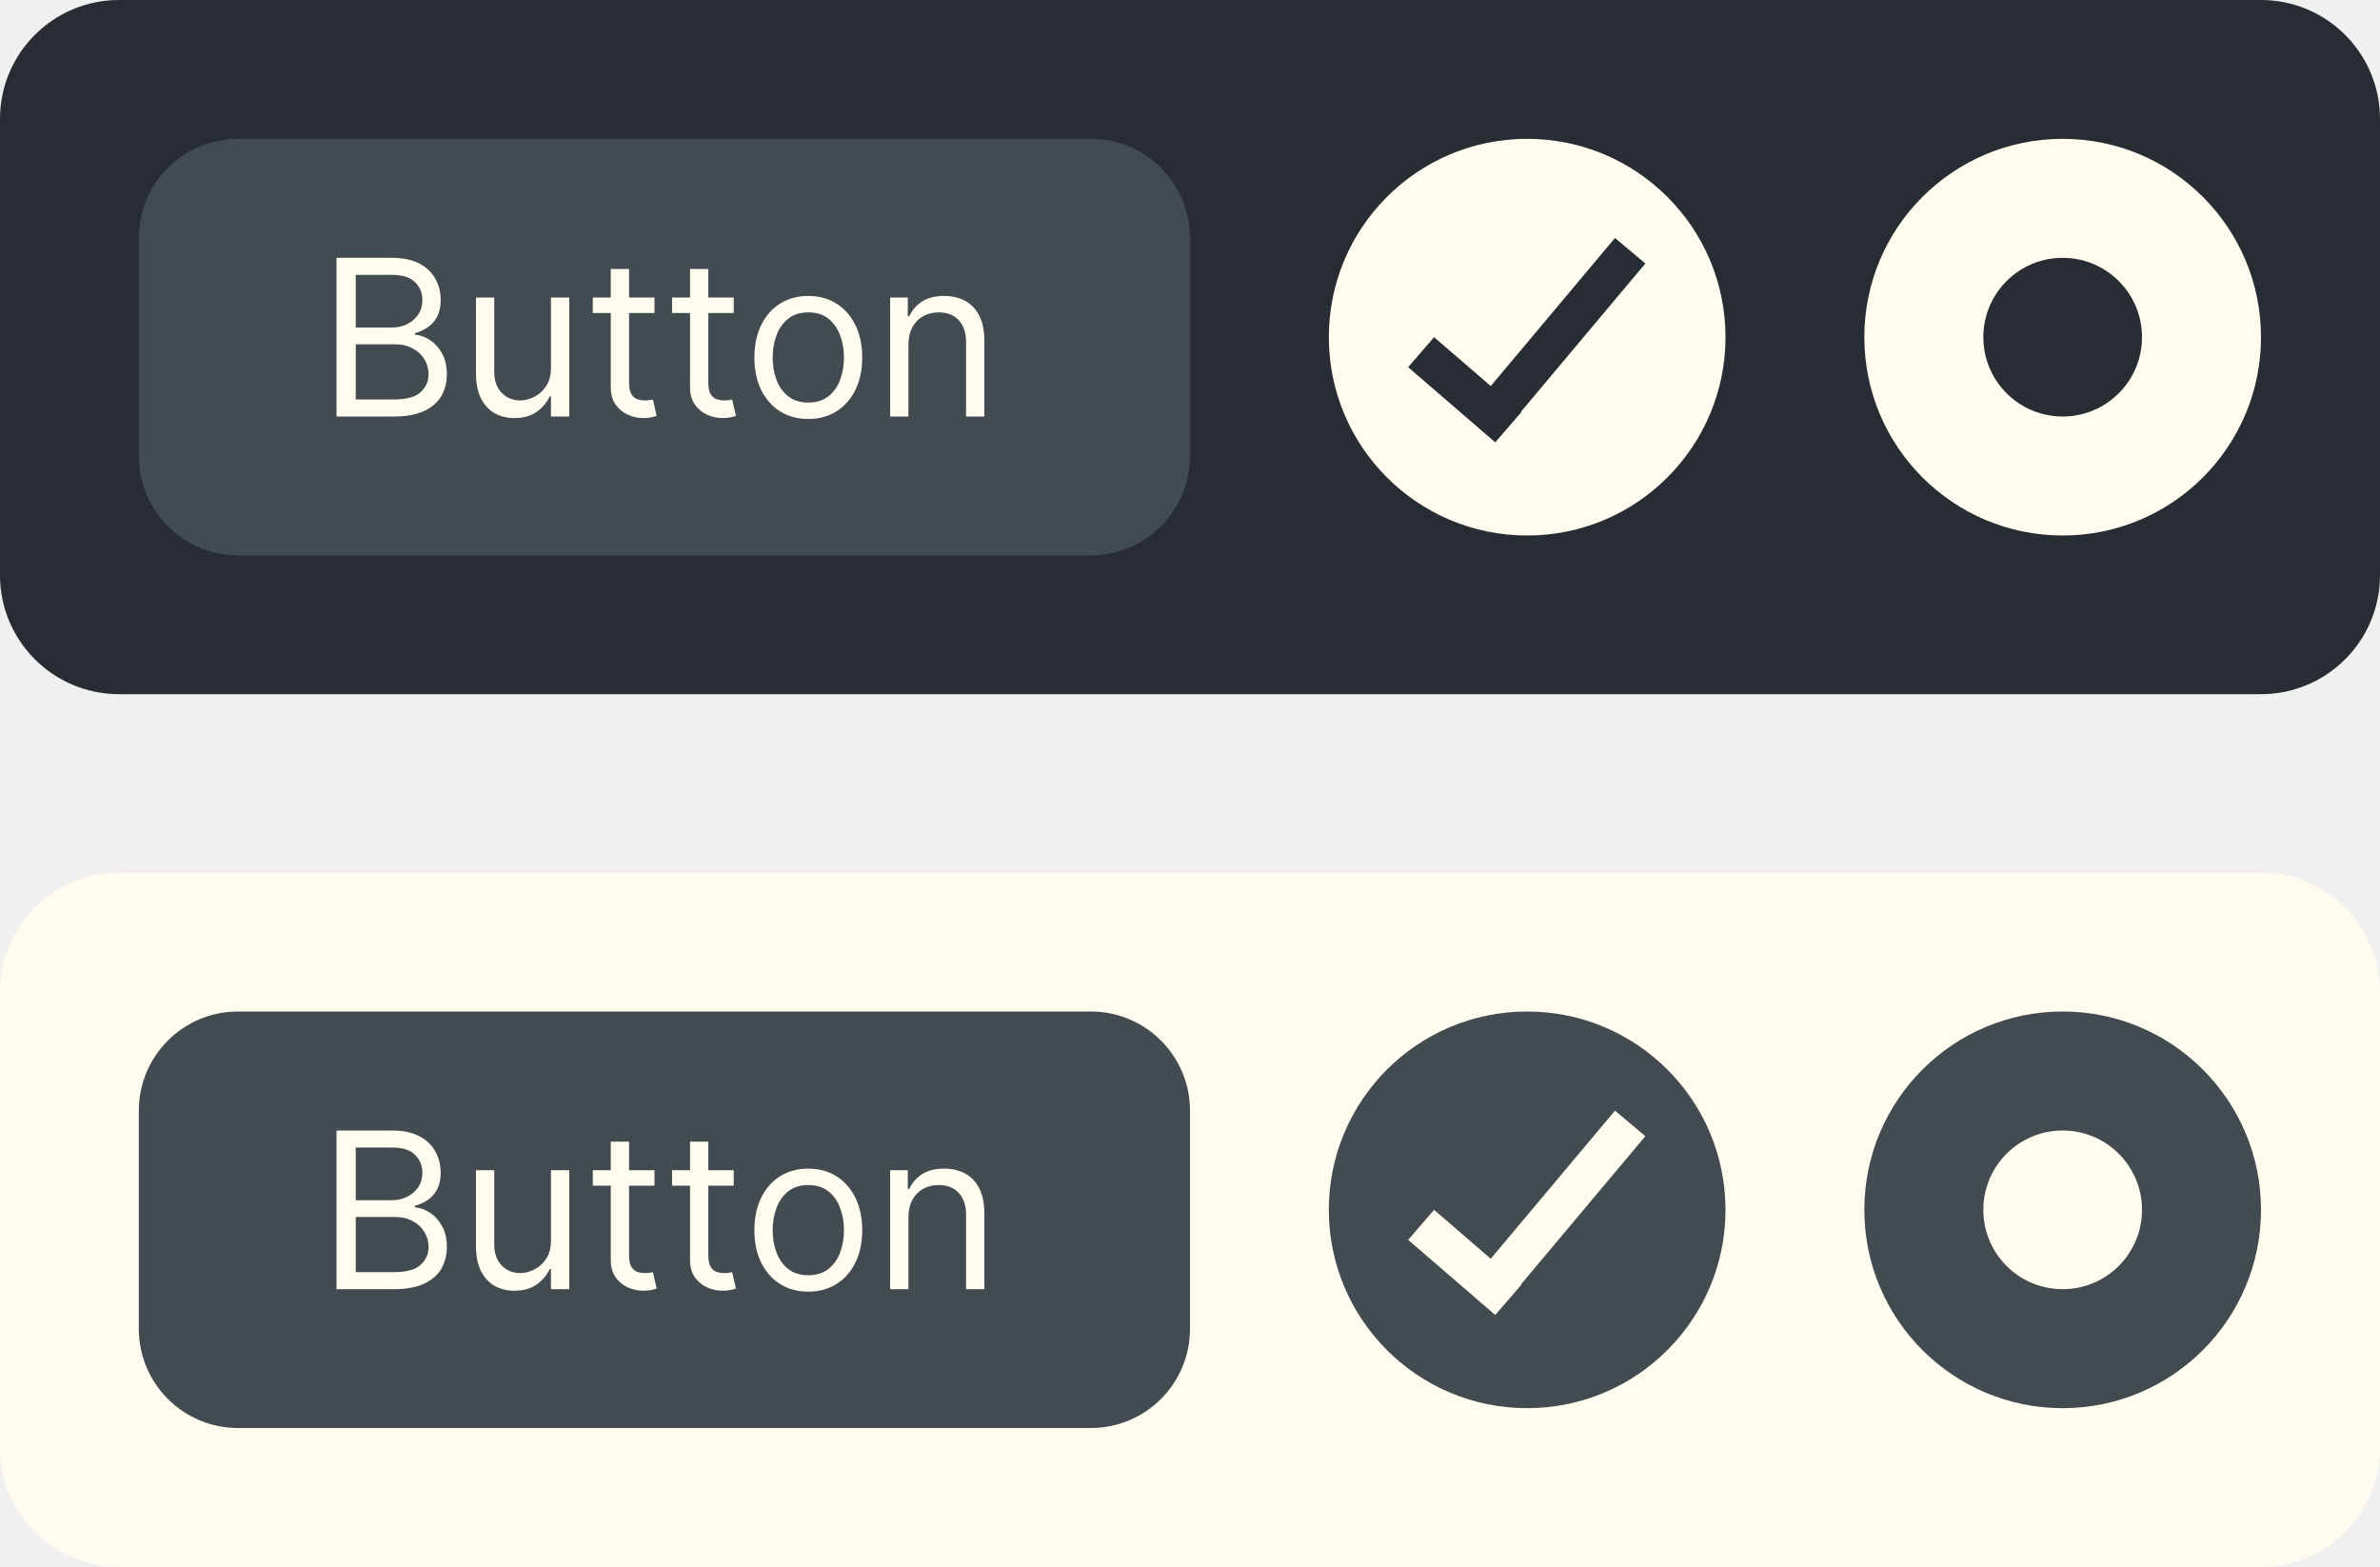
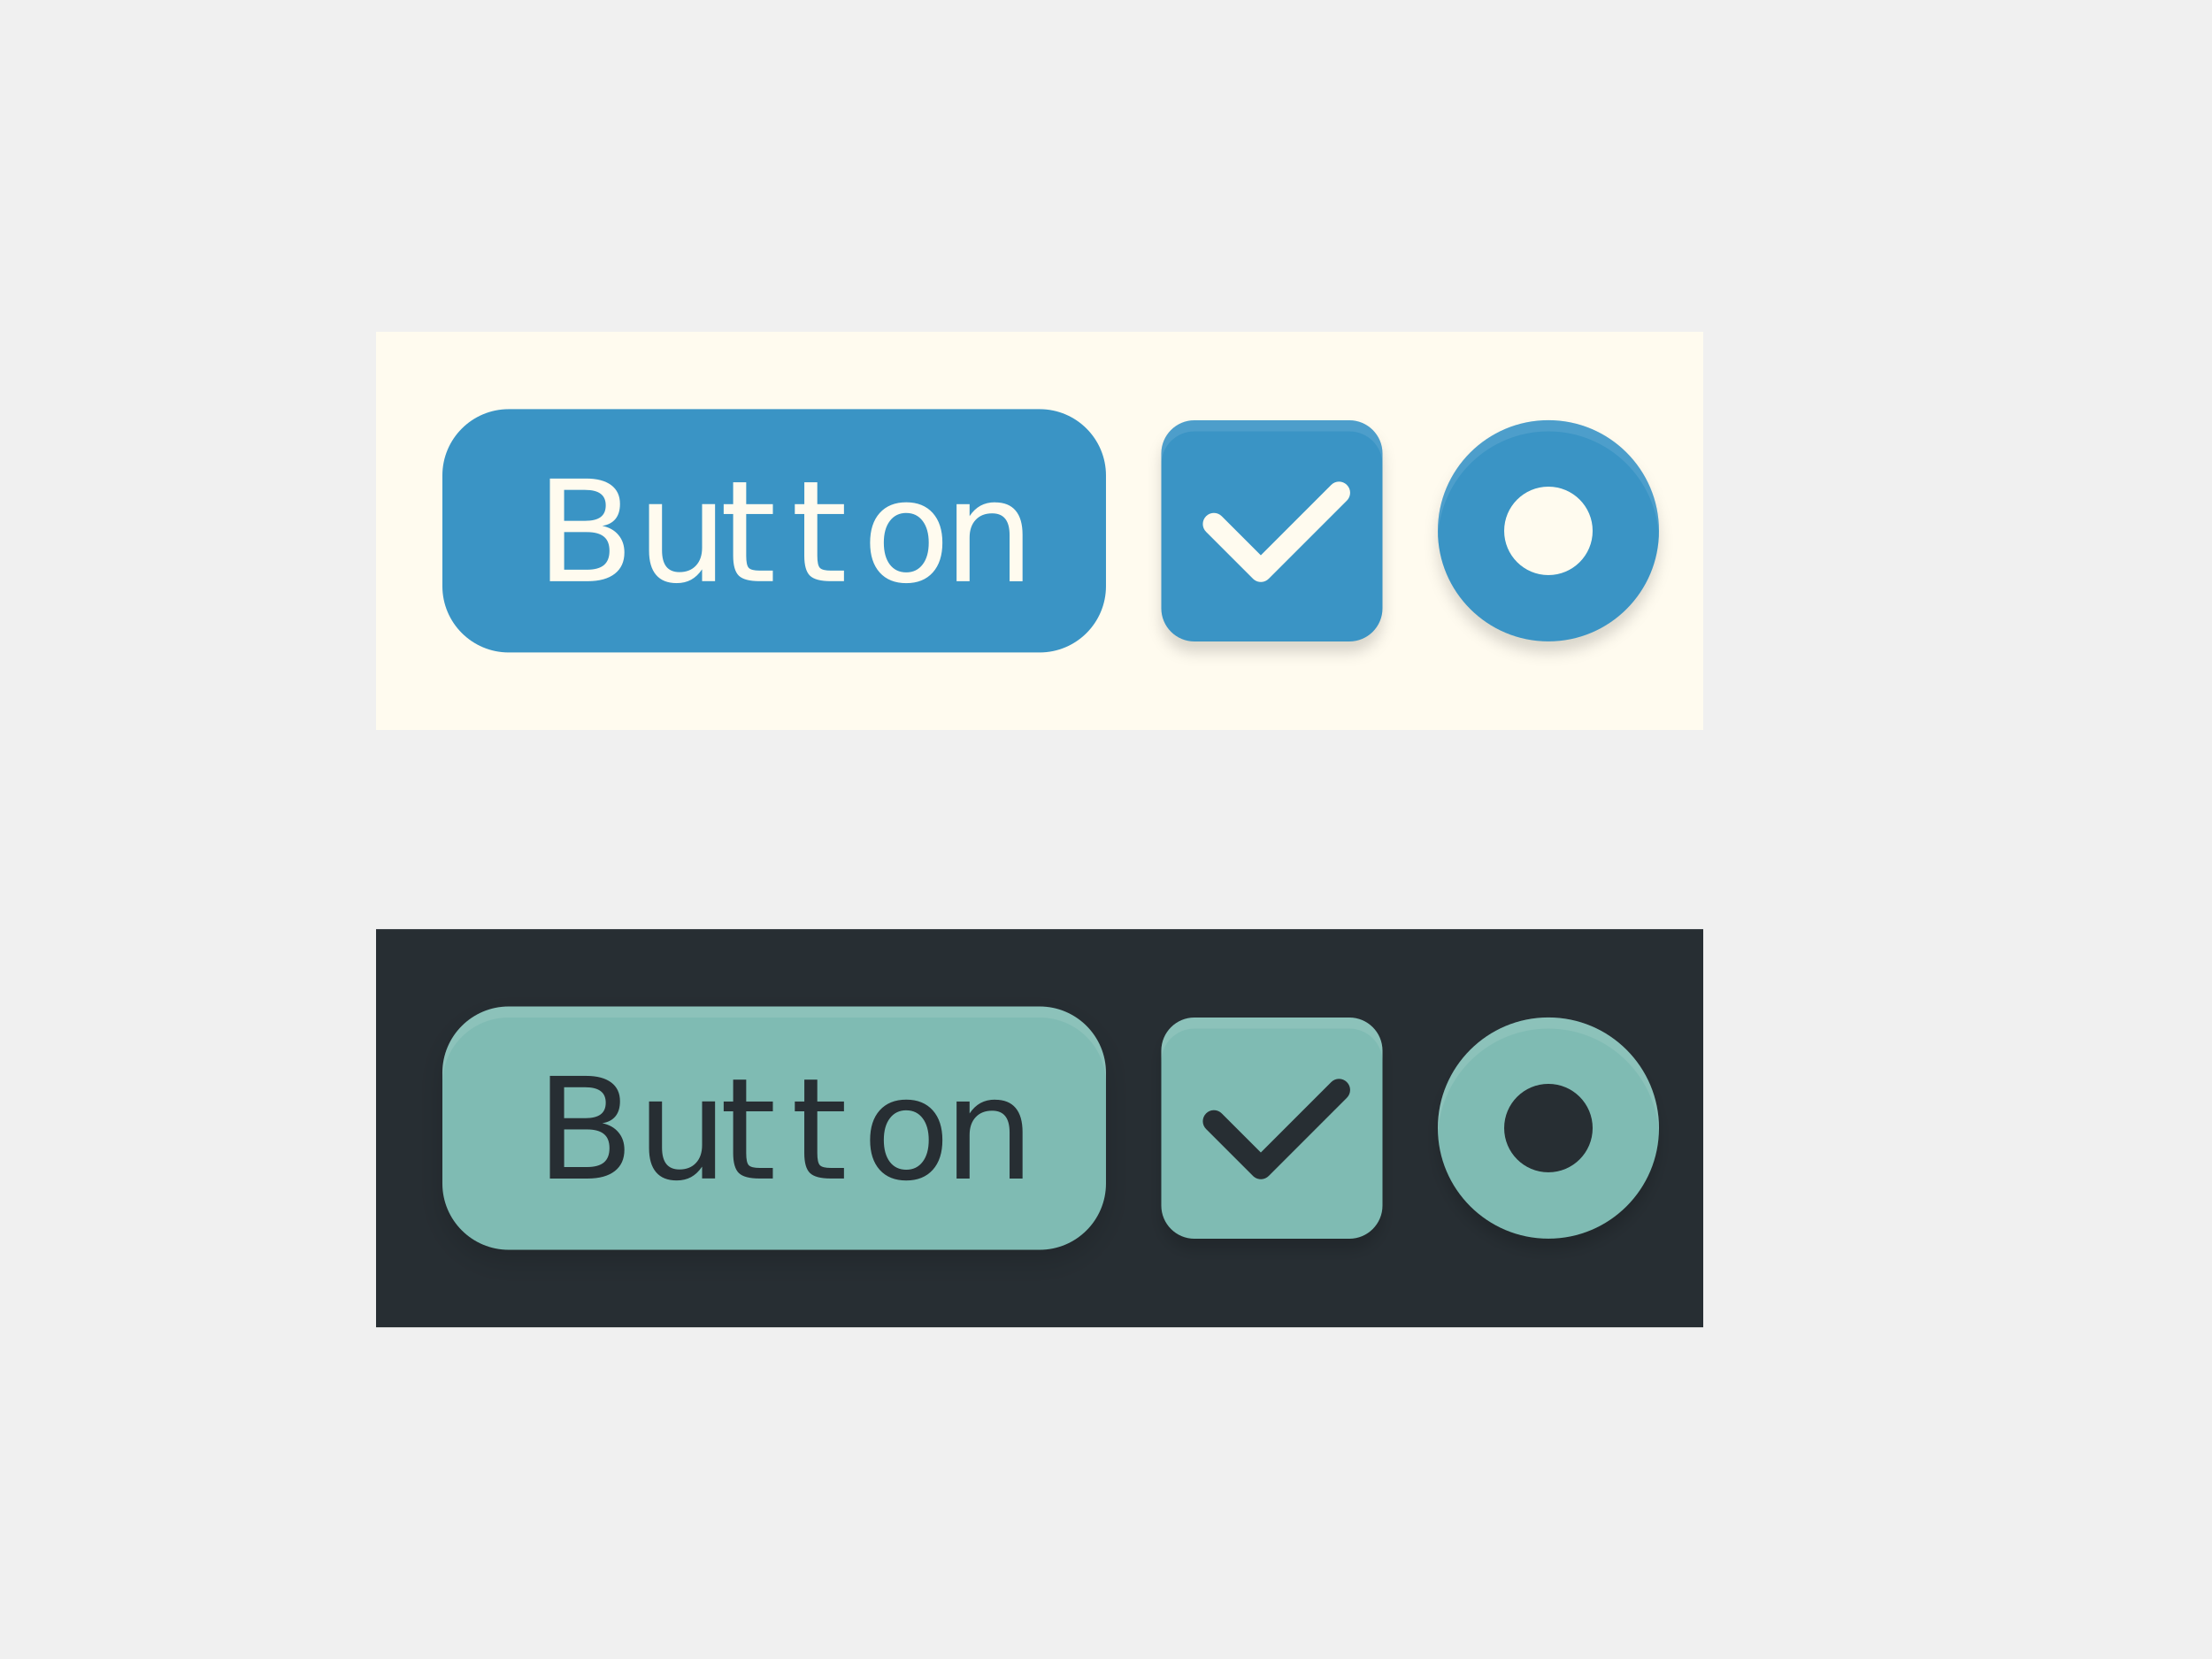
- <svg xmlns="http://www.w3.org/2000/svg" width="120" height="79" viewBox="0 0 120 79" fill="none">
-   <rect y="44" width="120" height="35" rx="6" fill="#FFFBEF" />
-   <rect x="7" y="51" width="53" height="21" rx="5" fill="#414B50" />
-   <path d="M16.969 65V57H19.766C20.323 57 20.783 57.096 21.145 57.289C21.506 57.479 21.776 57.736 21.953 58.059C22.13 58.379 22.219 58.734 22.219 59.125C22.219 59.469 22.158 59.753 22.035 59.977C21.915 60.2 21.756 60.378 21.559 60.508C21.363 60.638 21.151 60.734 20.922 60.797V60.875C21.167 60.891 21.413 60.977 21.66 61.133C21.908 61.289 22.115 61.513 22.281 61.805C22.448 62.096 22.531 62.453 22.531 62.875C22.531 63.276 22.44 63.637 22.258 63.957C22.076 64.277 21.788 64.531 21.395 64.719C21.001 64.906 20.49 65 19.859 65H16.969ZM17.938 64.141H19.859C20.492 64.141 20.941 64.018 21.207 63.773C21.475 63.526 21.609 63.227 21.609 62.875C21.609 62.604 21.54 62.354 21.402 62.125C21.264 61.893 21.068 61.708 20.812 61.57C20.557 61.43 20.255 61.359 19.906 61.359H17.938V64.141ZM17.938 60.516H19.734C20.026 60.516 20.289 60.458 20.523 60.344C20.76 60.229 20.948 60.068 21.086 59.859C21.227 59.651 21.297 59.406 21.297 59.125C21.297 58.773 21.174 58.475 20.93 58.23C20.685 57.983 20.297 57.859 19.766 57.859H17.938V60.516ZM27.779 62.547V59H28.701V65H27.779V63.984H27.717C27.576 64.289 27.357 64.548 27.061 64.762C26.764 64.973 26.389 65.078 25.936 65.078C25.561 65.078 25.227 64.996 24.936 64.832C24.644 64.665 24.415 64.415 24.248 64.082C24.081 63.746 23.998 63.323 23.998 62.812V59H24.92V62.75C24.92 63.188 25.042 63.536 25.287 63.797C25.535 64.057 25.85 64.188 26.232 64.188C26.462 64.188 26.695 64.129 26.932 64.012C27.171 63.895 27.372 63.715 27.533 63.473C27.697 63.23 27.779 62.922 27.779 62.547ZM32.999 59V59.781H29.89V59H32.999ZM30.796 57.562H31.718V63.281C31.718 63.542 31.756 63.737 31.831 63.867C31.909 63.995 32.008 64.081 32.128 64.125C32.25 64.167 32.379 64.188 32.515 64.188C32.616 64.188 32.7 64.182 32.765 64.172C32.83 64.159 32.882 64.148 32.921 64.141L33.108 64.969C33.046 64.992 32.959 65.016 32.847 65.039C32.735 65.065 32.593 65.078 32.421 65.078C32.16 65.078 31.905 65.022 31.655 64.91C31.408 64.798 31.202 64.628 31.038 64.398C30.877 64.169 30.796 63.88 30.796 63.531V57.562ZM36.995 59V59.781H33.886V59H36.995ZM34.792 57.562H35.714V63.281C35.714 63.542 35.752 63.737 35.827 63.867C35.905 63.995 36.004 64.081 36.124 64.125C36.246 64.167 36.375 64.188 36.511 64.188C36.612 64.188 36.696 64.182 36.761 64.172C36.826 64.159 36.878 64.148 36.917 64.141L37.105 64.969C37.042 64.992 36.955 65.016 36.843 65.039C36.731 65.065 36.589 65.078 36.417 65.078C36.157 65.078 35.901 65.022 35.651 64.91C35.404 64.798 35.198 64.628 35.034 64.398C34.873 64.169 34.792 63.88 34.792 63.531V57.562ZM40.755 65.125C40.213 65.125 39.738 64.996 39.329 64.738C38.923 64.481 38.605 64.12 38.376 63.656C38.149 63.193 38.036 62.651 38.036 62.031C38.036 61.406 38.149 60.861 38.376 60.395C38.605 59.928 38.923 59.566 39.329 59.309C39.738 59.051 40.213 58.922 40.755 58.922C41.297 58.922 41.77 59.051 42.177 59.309C42.586 59.566 42.903 59.928 43.13 60.395C43.359 60.861 43.474 61.406 43.474 62.031C43.474 62.651 43.359 63.193 43.13 63.656C42.903 64.12 42.586 64.481 42.177 64.738C41.77 64.996 41.297 65.125 40.755 65.125ZM40.755 64.297C41.166 64.297 41.505 64.191 41.77 63.98C42.036 63.77 42.233 63.492 42.36 63.148C42.488 62.805 42.552 62.432 42.552 62.031C42.552 61.63 42.488 61.257 42.36 60.91C42.233 60.564 42.036 60.284 41.77 60.07C41.505 59.857 41.166 59.75 40.755 59.75C40.343 59.75 40.005 59.857 39.739 60.07C39.474 60.284 39.277 60.564 39.149 60.91C39.022 61.257 38.958 61.63 38.958 62.031C38.958 62.432 39.022 62.805 39.149 63.148C39.277 63.492 39.474 63.77 39.739 63.98C40.005 64.191 40.343 64.297 40.755 64.297ZM45.803 61.391V65H44.881V59H45.772V59.938H45.85C45.99 59.633 46.204 59.388 46.49 59.203C46.777 59.016 47.147 58.922 47.6 58.922C48.006 58.922 48.361 59.005 48.666 59.172C48.971 59.336 49.208 59.586 49.377 59.922C49.546 60.255 49.631 60.677 49.631 61.188V65H48.709V61.25C48.709 60.779 48.587 60.411 48.342 60.148C48.097 59.883 47.761 59.75 47.334 59.75C47.04 59.75 46.777 59.814 46.545 59.941C46.316 60.069 46.135 60.255 46.002 60.5C45.869 60.745 45.803 61.042 45.803 61.391Z" fill="#FFFBEF" />
-   <circle cx="77" cy="61" r="10" fill="#414B50" />
-   <circle cx="104" cy="61" r="10" fill="#414B50" />
-   <circle cx="104" cy="61" r="4" fill="#FFFBEF" />
-   <rect x="75" y="63.66" width="10" height="2" transform="rotate(-50 75 63.6605)" fill="#FFFBEF" />
-   <rect x="72.306" y="61" width="5.8" height="2" transform="rotate(40.7878 72.3065 61)" fill="#FFFBEF" />
-   <rect width="120" height="35" rx="6" fill="#272D33" />
-   <rect x="7" y="7" width="53" height="21" rx="5" fill="#414B50" />
-   <path d="M16.969 21V13H19.766C20.323 13 20.783 13.096 21.145 13.289C21.506 13.479 21.776 13.736 21.953 14.059C22.13 14.379 22.219 14.734 22.219 15.125C22.219 15.469 22.158 15.753 22.035 15.977C21.915 16.201 21.756 16.378 21.559 16.508C21.363 16.638 21.151 16.734 20.922 16.797V16.875C21.167 16.891 21.413 16.977 21.66 17.133C21.908 17.289 22.115 17.513 22.281 17.805C22.448 18.096 22.531 18.453 22.531 18.875C22.531 19.276 22.44 19.637 22.258 19.957C22.076 20.277 21.788 20.531 21.395 20.719C21.001 20.906 20.49 21 19.859 21H16.969ZM17.938 20.141H19.859C20.492 20.141 20.941 20.018 21.207 19.773C21.475 19.526 21.609 19.227 21.609 18.875C21.609 18.604 21.54 18.354 21.402 18.125C21.264 17.893 21.068 17.708 20.812 17.57C20.557 17.43 20.255 17.359 19.906 17.359H17.938V20.141ZM17.938 16.516H19.734C20.026 16.516 20.289 16.458 20.523 16.344C20.76 16.229 20.948 16.068 21.086 15.859C21.227 15.651 21.297 15.406 21.297 15.125C21.297 14.773 21.174 14.475 20.93 14.23C20.685 13.983 20.297 13.859 19.766 13.859H17.938V16.516ZM27.779 18.547V15H28.701V21H27.779V19.984H27.717C27.576 20.289 27.357 20.548 27.061 20.762C26.764 20.973 26.389 21.078 25.936 21.078C25.561 21.078 25.227 20.996 24.936 20.832C24.644 20.665 24.415 20.415 24.248 20.082C24.081 19.746 23.998 19.323 23.998 18.812V15H24.92V18.75C24.92 19.188 25.042 19.537 25.287 19.797C25.535 20.057 25.85 20.188 26.232 20.188C26.462 20.188 26.695 20.129 26.932 20.012C27.171 19.895 27.372 19.715 27.533 19.473C27.697 19.23 27.779 18.922 27.779 18.547ZM32.999 15V15.781H29.89V15H32.999ZM30.796 13.562H31.718V19.281C31.718 19.542 31.756 19.737 31.831 19.867C31.909 19.995 32.008 20.081 32.128 20.125C32.25 20.167 32.379 20.188 32.515 20.188C32.616 20.188 32.7 20.182 32.765 20.172C32.83 20.159 32.882 20.148 32.921 20.141L33.108 20.969C33.046 20.992 32.959 21.016 32.847 21.039C32.735 21.065 32.593 21.078 32.421 21.078C32.16 21.078 31.905 21.022 31.655 20.91C31.408 20.798 31.202 20.628 31.038 20.398C30.877 20.169 30.796 19.88 30.796 19.531V13.562ZM36.995 15V15.781H33.886V15H36.995ZM34.792 13.562H35.714V19.281C35.714 19.542 35.752 19.737 35.827 19.867C35.905 19.995 36.004 20.081 36.124 20.125C36.246 20.167 36.375 20.188 36.511 20.188C36.612 20.188 36.696 20.182 36.761 20.172C36.826 20.159 36.878 20.148 36.917 20.141L37.105 20.969C37.042 20.992 36.955 21.016 36.843 21.039C36.731 21.065 36.589 21.078 36.417 21.078C36.157 21.078 35.901 21.022 35.651 20.91C35.404 20.798 35.198 20.628 35.034 20.398C34.873 20.169 34.792 19.88 34.792 19.531V13.562ZM40.755 21.125C40.213 21.125 39.738 20.996 39.329 20.738C38.923 20.48 38.605 20.12 38.376 19.656C38.149 19.193 38.036 18.651 38.036 18.031C38.036 17.406 38.149 16.861 38.376 16.395C38.605 15.928 38.923 15.566 39.329 15.309C39.738 15.051 40.213 14.922 40.755 14.922C41.297 14.922 41.77 15.051 42.177 15.309C42.586 15.566 42.903 15.928 43.13 16.395C43.359 16.861 43.474 17.406 43.474 18.031C43.474 18.651 43.359 19.193 43.13 19.656C42.903 20.12 42.586 20.48 42.177 20.738C41.77 20.996 41.297 21.125 40.755 21.125ZM40.755 20.297C41.166 20.297 41.505 20.191 41.77 19.98C42.036 19.77 42.233 19.492 42.36 19.148C42.488 18.805 42.552 18.432 42.552 18.031C42.552 17.63 42.488 17.256 42.36 16.91C42.233 16.564 42.036 16.284 41.77 16.07C41.505 15.857 41.166 15.75 40.755 15.75C40.343 15.75 40.005 15.857 39.739 16.07C39.474 16.284 39.277 16.564 39.149 16.91C39.022 17.256 38.958 17.63 38.958 18.031C38.958 18.432 39.022 18.805 39.149 19.148C39.277 19.492 39.474 19.77 39.739 19.98C40.005 20.191 40.343 20.297 40.755 20.297ZM45.803 17.391V21H44.881V15H45.772V15.938H45.85C45.99 15.633 46.204 15.388 46.49 15.203C46.777 15.016 47.147 14.922 47.6 14.922C48.006 14.922 48.361 15.005 48.666 15.172C48.971 15.336 49.208 15.586 49.377 15.922C49.546 16.255 49.631 16.677 49.631 17.188V21H48.709V17.25C48.709 16.779 48.587 16.412 48.342 16.148C48.097 15.883 47.761 15.75 47.334 15.75C47.04 15.75 46.777 15.814 46.545 15.941C46.316 16.069 46.135 16.255 46.002 16.5C45.869 16.745 45.803 17.042 45.803 17.391Z" fill="#FFFBEF" />
-   <circle cx="77" cy="17" r="10" fill="#FFFBEF" />
-   <circle cx="104" cy="17" r="10" fill="#FFFBEF" />
-   <circle cx="104" cy="17" r="4" fill="#272D33" />
-   <rect x="75" y="19.66" width="10" height="2" transform="rotate(-50 75 19.6605)" fill="#272D33" />
-   <rect x="72.306" y="17" width="5.8" height="2" transform="rotate(40.7878 72.3065 17)" fill="#272D33" />
+ <svg xmlns="http://www.w3.org/2000/svg" width="200" height="150" version="1.1" viewBox="0 0 52.917 39.688" id="svg202" xml:space="preserve">
+   <defs id="defs206">
+     <filter style="color-interpolation-filters:sRGB" id="filter1462" x="-0.075" y="-0.075" width="1.15" height="1.15">
+       <feGaussianBlur stdDeviation="0.165" id="feGaussianBlur1464" />
+     </filter>
+     <filter style="color-interpolation-filters:sRGB" id="filter1524" x="-0.075" y="-0.075" width="1.15" height="1.15">
+       <feGaussianBlur stdDeviation="0.165" id="feGaussianBlur1526" />
+     </filter>
+     <filter style="color-interpolation-filters:sRGB" id="filter1919" x="-0.051" y="-0.14" width="1.102" height="1.28">
+       <feGaussianBlur stdDeviation="0.339" id="feGaussianBlur1921" />
+     </filter>
+   </defs>
+   <g id="thumbnail">
+     <rect x="8.996" y="7.938" width="31.75" height="9.525" rx="0" ry="1.803" fill="#f2f2f2" stroke-width="0" id="rect2" style="fill:#fffbef;fill-opacity:1" />
+     <rect x="10.583" y="9.788" width="15.875" height="5.821" rx="1.587" ry="1.587" fill="#000000" opacity="0.08" id="rect4" style="fill:#3a94c5;fill-opacity:1;opacity:1" />
+     <path d="m 13.155,11.448 v 2.456 h 0.902 c 0.282,0 0.499,-0.06 0.651,-0.179 0.153,-0.12 0.229,-0.289 0.229,-0.508 0,-0.167 -0.047,-0.305 -0.14,-0.416 -0.092,-0.112 -0.221,-0.186 -0.389,-0.221 0.139,-0.022 0.244,-0.078 0.316,-0.166 0.072,-0.089 0.108,-0.208 0.108,-0.359 0,-0.194 -0.07,-0.344 -0.21,-0.449 -0.14,-0.105 -0.34,-0.158 -0.599,-0.158 z m 4.384,0.09 v 0.523 h -0.227 v 0.235 h 0.227 v 1 c 0,0.23 0.046,0.389 0.136,0.477 0.091,0.087 0.256,0.13 0.495,0.13 h 0.318 v -0.253 h -0.318 c -0.129,0 -0.215,-0.021 -0.257,-0.064 -0.042,-0.043 -0.062,-0.14 -0.062,-0.29 v -1 h 0.638 v -0.235 h -0.638 v -0.523 z m 1.703,0 v 0.523 H 19.014 v 0.235 h 0.227 v 1 c 0,0.23 0.045,0.389 0.136,0.477 0.091,0.087 0.256,0.13 0.495,0.13 h 0.318 v -0.253 h -0.318 c -0.129,0 -0.215,-0.021 -0.257,-0.064 -0.042,-0.043 -0.063,-0.14 -0.063,-0.29 v -1 h 0.638 v -0.235 h -0.638 v -0.523 z m -5.747,0.182 h 0.503 c 0.166,0 0.289,0.031 0.37,0.092 0.082,0.061 0.123,0.154 0.123,0.278 0,0.125 -0.041,0.219 -0.123,0.28 -0.081,0.06 -0.204,0.09 -0.37,0.09 h -0.503 z m 8.185,0.296 c -0.27,0 -0.482,0.086 -0.636,0.257 -0.153,0.171 -0.229,0.408 -0.229,0.711 0,0.302 0.076,0.539 0.229,0.711 0.154,0.171 0.366,0.256 0.636,0.256 0.269,0 0.481,-0.085 0.635,-0.256 0.154,-0.172 0.23,-0.409 0.23,-0.711 0,-0.303 -0.077,-0.539 -0.23,-0.711 -0.154,-0.171 -0.365,-0.257 -0.635,-0.257 z m 2.124,0 c -0.131,0 -0.247,0.027 -0.348,0.082 -0.1,0.055 -0.187,0.138 -0.261,0.249 v -0.286 h -0.311 v 1.843 h 0.311 v -1.041 c 0,-0.18 0.048,-0.322 0.145,-0.426 0.096,-0.104 0.228,-0.156 0.395,-0.156 0.139,0 0.244,0.043 0.313,0.13 0.07,0.087 0.104,0.217 0.104,0.392 v 1.102 h 0.31 v -1.112 c 0,-0.254 -0.055,-0.447 -0.166,-0.578 -0.111,-0.132 -0.275,-0.197 -0.491,-0.197 z m -8.277,0.044 v 1.116 c 0,0.253 0.056,0.446 0.168,0.577 0.112,0.132 0.276,0.197 0.493,0.197 0.131,0 0.246,-0.027 0.345,-0.081 0.1,-0.055 0.187,-0.138 0.263,-0.25 v 0.283 h 0.31 v -1.843 h -0.31 v 1.045 c 0,0.18 -0.049,0.322 -0.146,0.426 -0.096,0.104 -0.229,0.157 -0.396,0.157 -0.139,0 -0.243,-0.044 -0.313,-0.13 -0.07,-0.088 -0.104,-0.219 -0.104,-0.393 v -1.104 z m 6.154,0.212 c 0.165,0 0.296,0.064 0.392,0.192 0.096,0.127 0.145,0.3 0.145,0.518 0,0.219 -0.048,0.393 -0.145,0.52 -0.096,0.127 -0.227,0.191 -0.392,0.191 -0.167,0 -0.299,-0.063 -0.395,-0.189 -0.095,-0.127 -0.143,-0.301 -0.143,-0.522 0,-0.22 0.048,-0.394 0.145,-0.52 0.096,-0.127 0.228,-0.191 0.394,-0.191 z m -8.185,0.457 h 0.545 c 0.183,0 0.318,0.037 0.406,0.11 0.089,0.072 0.133,0.185 0.133,0.339 0,0.152 -0.044,0.266 -0.133,0.341 -0.088,0.073 -0.223,0.11 -0.406,0.11 h -0.545 z" fill="#000000" opacity="0.65" id="path6" style="fill:#fffbef;fill-opacity:1;opacity:1" />
+     <path id="path1522" style="opacity:0.15;fill:#000000;fill-opacity:1;stroke-width:0.265;filter:url(#filter1524)" d="m 37.042,10.319 c -1.461,0 -2.646,1.185 -2.646,2.646 0,1.461 1.185,2.646 2.646,2.646 1.461,0 2.646,-1.185 2.646,-2.646 0,-1.461 -1.185,-2.646 -2.646,-2.646 z" />
+     <path id="path1041" style="fill:#3a94c5;fill-opacity:1;stroke-width:0.265" d="m 37.042,10.052 c -1.461,0 -2.646,1.185 -2.646,2.646 0,1.461 1.185,2.646 2.646,2.646 1.461,0 2.646,-1.185 2.646,-2.646 0,-1.461 -1.185,-2.646 -2.646,-2.646 z" />
+     <rect style="opacity:0.15;fill:#000000;fill-opacity:1;stroke-width:0.529;stroke-linecap:round;stroke-linejoin:round;filter:url(#filter1462)" id="rect906" width="5.292" height="5.292" x="27.781" y="10.319" rx="0.794" ry="0.794" />
+     <rect style="opacity:1;fill:#3a94c5;fill-opacity:1;stroke-width:0.529;stroke-linecap:round;stroke-linejoin:round" id="rect368" width="5.292" height="5.292" x="27.781" y="10.054" rx="0.794" ry="0.794" />
+     <path id="rect340" d="m 32.22,11.6 c -0.104,-0.104 -0.271,-0.104 -0.374,0 l -1.684,1.684 -0.935,-0.935 c -0.104,-0.104 -0.271,-0.104 -0.374,0 -0.104,0.104 -0.104,0.271 0,0.374 l 1.123,1.123 c 0.006,0.006 0.013,0.012 0.02,0.018 0.104,0.085 0.257,0.079 0.354,-0.018 l 1.871,-1.871 c 0.104,-0.104 0.104,-0.271 0,-0.374 z" style="fill:#fffbef;stroke-width:0.265;fill-opacity:1" />
+     <path id="rect901" style="opacity:0.1;fill:#ffffff;fill-opacity:1;stroke-width:0.529;stroke-linecap:round;stroke-linejoin:round" d="m 28.575,10.054 c -0.44,0 -0.794,0.354 -0.794,0.794 v 0.265 c 0,-0.44 0.354,-0.794 0.794,-0.794 h 3.704 c 0.44,0 0.794,0.354 0.794,0.794 v -0.265 c 0,-0.44 -0.354,-0.794 -0.794,-0.794 z" />
+     <path id="path1466" style="fill:#fffbef;fill-opacity:1;stroke-width:0.265" d="m 37.042,11.642 c 0.585,0 1.058,0.474 1.058,1.058 0,0.585 -0.474,1.058 -1.058,1.058 -0.585,0 -1.058,-0.474 -1.058,-1.058 0,-0.585 0.474,-1.058 1.058,-1.058 z" />
+     <path id="path1517" style="opacity:0.1;fill:#ffffff;fill-opacity:1;stroke-width:0.265" d="m 37.042,10.052 c -1.461,0 -2.646,1.185 -2.646,2.646 0,0.044 0.002,0.087 0.004,0.131 0.071,-1.397 1.227,-2.51 2.642,-2.51 1.415,0 2.571,1.113 2.642,2.51 0.002,-0.043 0.004,-0.087 0.004,-0.131 0,-1.461 -1.185,-2.646 -2.646,-2.646 z" />
+   </g>
+   <g id="thumbnail-Dark">
+     <rect x="8.996" y="22.228" width="31.75" height="9.525" rx="0" ry="1.803" fill="#2c2c2c" stroke-width="0" id="rect13" style="fill:#272e33;fill-opacity:1" />
+     <rect x="10.583" y="24.342" width="15.875" height="5.821" rx="1.587" ry="1.587" fill="#ffffff" opacity="0.1" id="rect1917" style="fill:#000000;filter:url(#filter1919);opacity:0.15" />
+     <rect x="10.583" y="24.078" width="15.875" height="5.821" rx="1.587" ry="1.587" fill="#ffffff" opacity="0.1" id="rect15" style="opacity:1;fill:#7fbbb3;fill-opacity:1" />
+     <path d="m 13.155,25.738 v 2.456 h 0.902 c 0.282,0 0.499,-0.06 0.651,-0.179 0.153,-0.12 0.229,-0.289 0.229,-0.508 0,-0.167 -0.047,-0.305 -0.14,-0.416 -0.092,-0.112 -0.221,-0.186 -0.389,-0.221 0.139,-0.022 0.244,-0.077 0.316,-0.166 0.072,-0.089 0.108,-0.208 0.108,-0.359 0,-0.194 -0.07,-0.344 -0.21,-0.449 -0.14,-0.105 -0.34,-0.158 -0.599,-0.158 z m 4.384,0.09 v 0.523 h -0.227 v 0.235 h 0.227 v 1 c 0,0.23 0.046,0.389 0.136,0.477 0.091,0.087 0.256,0.13 0.495,0.13 h 0.318 v -0.253 h -0.318 c -0.129,0 -0.215,-0.021 -0.257,-0.064 -0.042,-0.043 -0.062,-0.14 -0.062,-0.29 v -1 h 0.638 v -0.235 h -0.638 v -0.523 z m 1.703,0 v 0.523 H 19.014 v 0.235 h 0.227 v 1 c 0,0.23 0.045,0.389 0.136,0.477 0.091,0.087 0.256,0.13 0.495,0.13 h 0.318 v -0.253 h -0.318 c -0.129,0 -0.215,-0.021 -0.257,-0.064 -0.042,-0.043 -0.063,-0.14 -0.063,-0.29 v -1 h 0.638 v -0.235 h -0.638 v -0.523 z m -5.747,0.182 h 0.503 c 0.166,0 0.289,0.031 0.37,0.092 0.082,0.061 0.123,0.154 0.123,0.278 0,0.125 -0.041,0.219 -0.123,0.28 -0.081,0.06 -0.204,0.09 -0.37,0.09 h -0.503 z m 8.185,0.296 c -0.27,0 -0.482,0.086 -0.636,0.257 -0.153,0.171 -0.229,0.408 -0.229,0.711 0,0.302 0.076,0.539 0.229,0.711 0.154,0.171 0.366,0.256 0.636,0.256 0.269,0 0.481,-0.085 0.635,-0.256 0.154,-0.172 0.23,-0.409 0.23,-0.711 0,-0.303 -0.077,-0.539 -0.23,-0.711 -0.154,-0.171 -0.365,-0.257 -0.635,-0.257 z m 2.124,0 c -0.131,0 -0.247,0.027 -0.348,0.082 -0.1,0.055 -0.187,0.138 -0.261,0.249 v -0.286 h -0.311 v 1.843 h 0.311 v -1.041 c 0,-0.18 0.048,-0.322 0.145,-0.426 0.096,-0.104 0.228,-0.156 0.395,-0.156 0.139,0 0.244,0.043 0.313,0.13 0.07,0.087 0.104,0.217 0.104,0.392 v 1.102 h 0.31 v -1.112 c 0,-0.254 -0.055,-0.447 -0.166,-0.578 -0.111,-0.132 -0.275,-0.197 -0.491,-0.197 z m -8.277,0.044 v 1.116 c 0,0.253 0.056,0.446 0.168,0.577 0.112,0.132 0.276,0.197 0.493,0.197 0.131,0 0.246,-0.027 0.345,-0.081 0.1,-0.055 0.187,-0.138 0.263,-0.25 v 0.283 h 0.31 v -1.843 h -0.31 v 1.045 c 0,0.18 -0.049,0.322 -0.146,0.426 -0.096,0.104 -0.229,0.157 -0.396,0.157 -0.139,0 -0.243,-0.044 -0.313,-0.13 -0.07,-0.088 -0.104,-0.219 -0.104,-0.393 v -1.104 z m 6.154,0.212 c 0.165,0 0.296,0.064 0.392,0.192 0.096,0.127 0.145,0.3 0.145,0.518 0,0.219 -0.048,0.393 -0.145,0.52 -0.096,0.127 -0.227,0.191 -0.392,0.191 -0.167,0 -0.299,-0.063 -0.395,-0.189 -0.095,-0.127 -0.143,-0.301 -0.143,-0.522 0,-0.22 0.048,-0.394 0.145,-0.52 0.096,-0.127 0.228,-0.191 0.394,-0.191 z m -8.185,0.457 h 0.545 c 0.183,0 0.318,0.037 0.406,0.11 0.089,0.072 0.133,0.185 0.133,0.339 0,0.152 -0.044,0.266 -0.133,0.341 -0.088,0.073 -0.223,0.11 -0.406,0.11 h -0.545 z" fill="#ffffff" opacity="0.65" id="path17" style="fill:#272e33;fill-opacity:1;opacity:1" />
+     <path id="path1896" style="opacity:0.15;fill:#000000;fill-opacity:1;stroke-width:0.265;filter:url(#filter1524)" d="m 37.042,24.607 c -1.461,0 -2.646,1.185 -2.646,2.646 0,1.461 1.185,2.646 2.646,2.646 1.461,0 2.646,-1.185 2.646,-2.646 0,-1.461 -1.185,-2.646 -2.646,-2.646 z" />
+     <path id="path1898" style="fill:#7fbbb3;fill-opacity:1;stroke-width:0.265" d="m 37.042,24.34 c -1.461,0 -2.646,1.185 -2.646,2.646 0,1.461 1.185,2.646 2.646,2.646 1.461,0 2.646,-1.185 2.646,-2.646 0,-1.461 -1.185,-2.646 -2.646,-2.646 z" />
+     <rect style="opacity:0.15;fill:#000000;fill-opacity:1;stroke-width:0.529;stroke-linecap:round;stroke-linejoin:round;filter:url(#filter1462)" id="rect1900" width="5.292" height="5.292" x="27.781" y="24.607" rx="0.794" ry="0.794" />
+     <rect style="opacity:1;fill:#7fbbb3;fill-opacity:1;stroke-width:0.529;stroke-linecap:round;stroke-linejoin:round" id="rect1902" width="5.292" height="5.292" x="27.781" y="24.342" rx="0.794" ry="0.794" />
+     <path id="path1904" d="m 32.22,25.887 c -0.104,-0.104 -0.271,-0.104 -0.374,0 l -1.684,1.684 -0.935,-0.935 c -0.104,-0.104 -0.271,-0.104 -0.374,0 -0.104,0.104 -0.104,0.271 0,0.374 l 1.123,1.123 c 0.006,0.006 0.013,0.012 0.02,0.018 0.104,0.085 0.257,0.079 0.354,-0.018 l 1.871,-1.871 c 0.104,-0.104 0.104,-0.271 0,-0.374 z" style="fill:#272e33;stroke-width:0.265;fill-opacity:1" />
+     <path id="path1906" style="opacity:0.1;fill:#ffffff;fill-opacity:1;stroke-width:0.529;stroke-linecap:round;stroke-linejoin:round" d="m 28.575,24.342 c -0.44,0 -0.794,0.354 -0.794,0.794 v 0.265 c 0,-0.44 0.354,-0.794 0.794,-0.794 h 3.704 c 0.44,0 0.794,0.354 0.794,0.794 v -0.265 c 0,-0.44 -0.354,-0.794 -0.794,-0.794 z" />
+     <path id="path1908" style="fill:#272e33;fill-opacity:1;stroke-width:0.265" d="m 37.042,25.929 c 0.585,0 1.058,0.474 1.058,1.058 0,0.585 -0.474,1.058 -1.058,1.058 -0.585,0 -1.058,-0.474 -1.058,-1.058 0,-0.585 0.474,-1.058 1.058,-1.058 z" />
+     <path id="path1910" style="opacity:0.1;fill:#ffffff;fill-opacity:1;stroke-width:0.265" d="m 37.042,24.34 c -1.461,0 -2.646,1.185 -2.646,2.646 0,0.044 0.002,0.087 0.004,0.131 0.071,-1.397 1.227,-2.51 2.642,-2.51 1.415,0 2.571,1.113 2.642,2.51 0.002,-0.043 0.004,-0.087 0.004,-0.131 0,-1.461 -1.185,-2.646 -2.646,-2.646 z" />
+     <path id="rect1912" d="M 12.17 24.077 C 11.291 24.077 10.583 24.785 10.583 25.665 L 10.583 25.929 C 10.583 25.05 11.291 24.342 12.17 24.342 L 24.87 24.342 C 25.75 24.342 26.458 25.05 26.458 25.929 L 26.458 25.665 C 26.458 24.785 25.75 24.077 24.87 24.077 L 12.17 24.077 z " style="fill:#ffffff;opacity:0.1" />
+   </g>
</svg>
